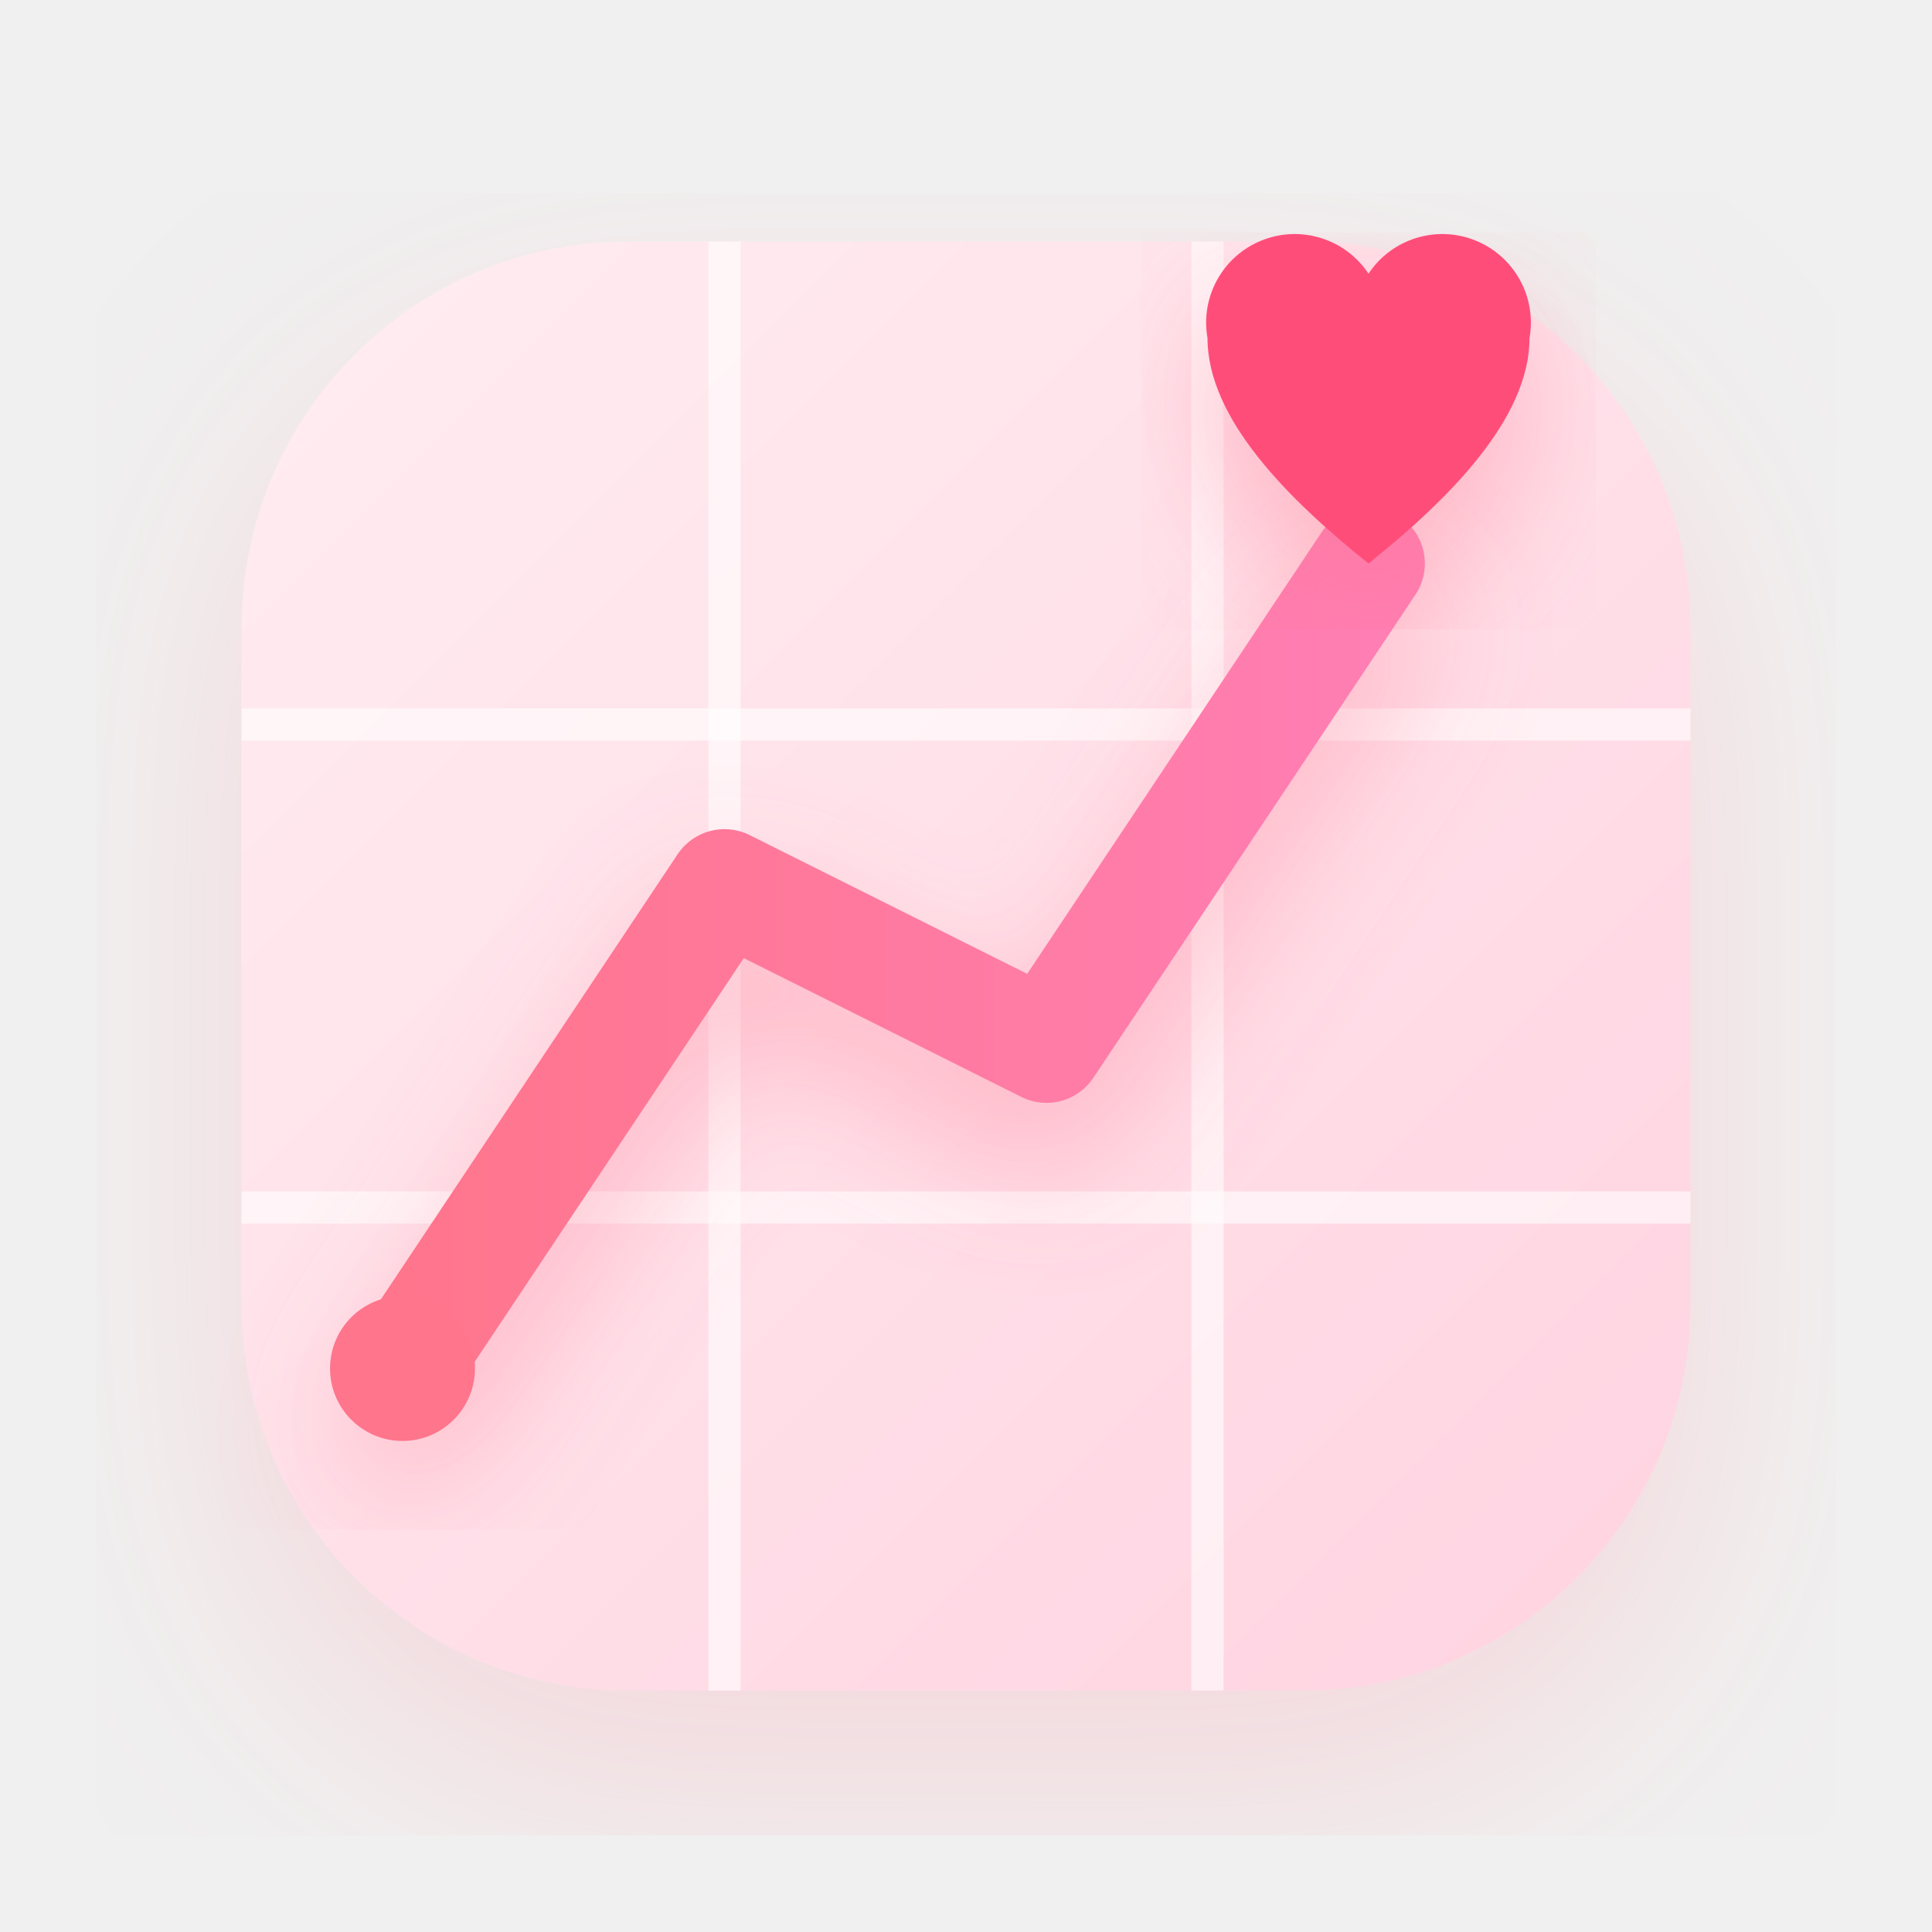
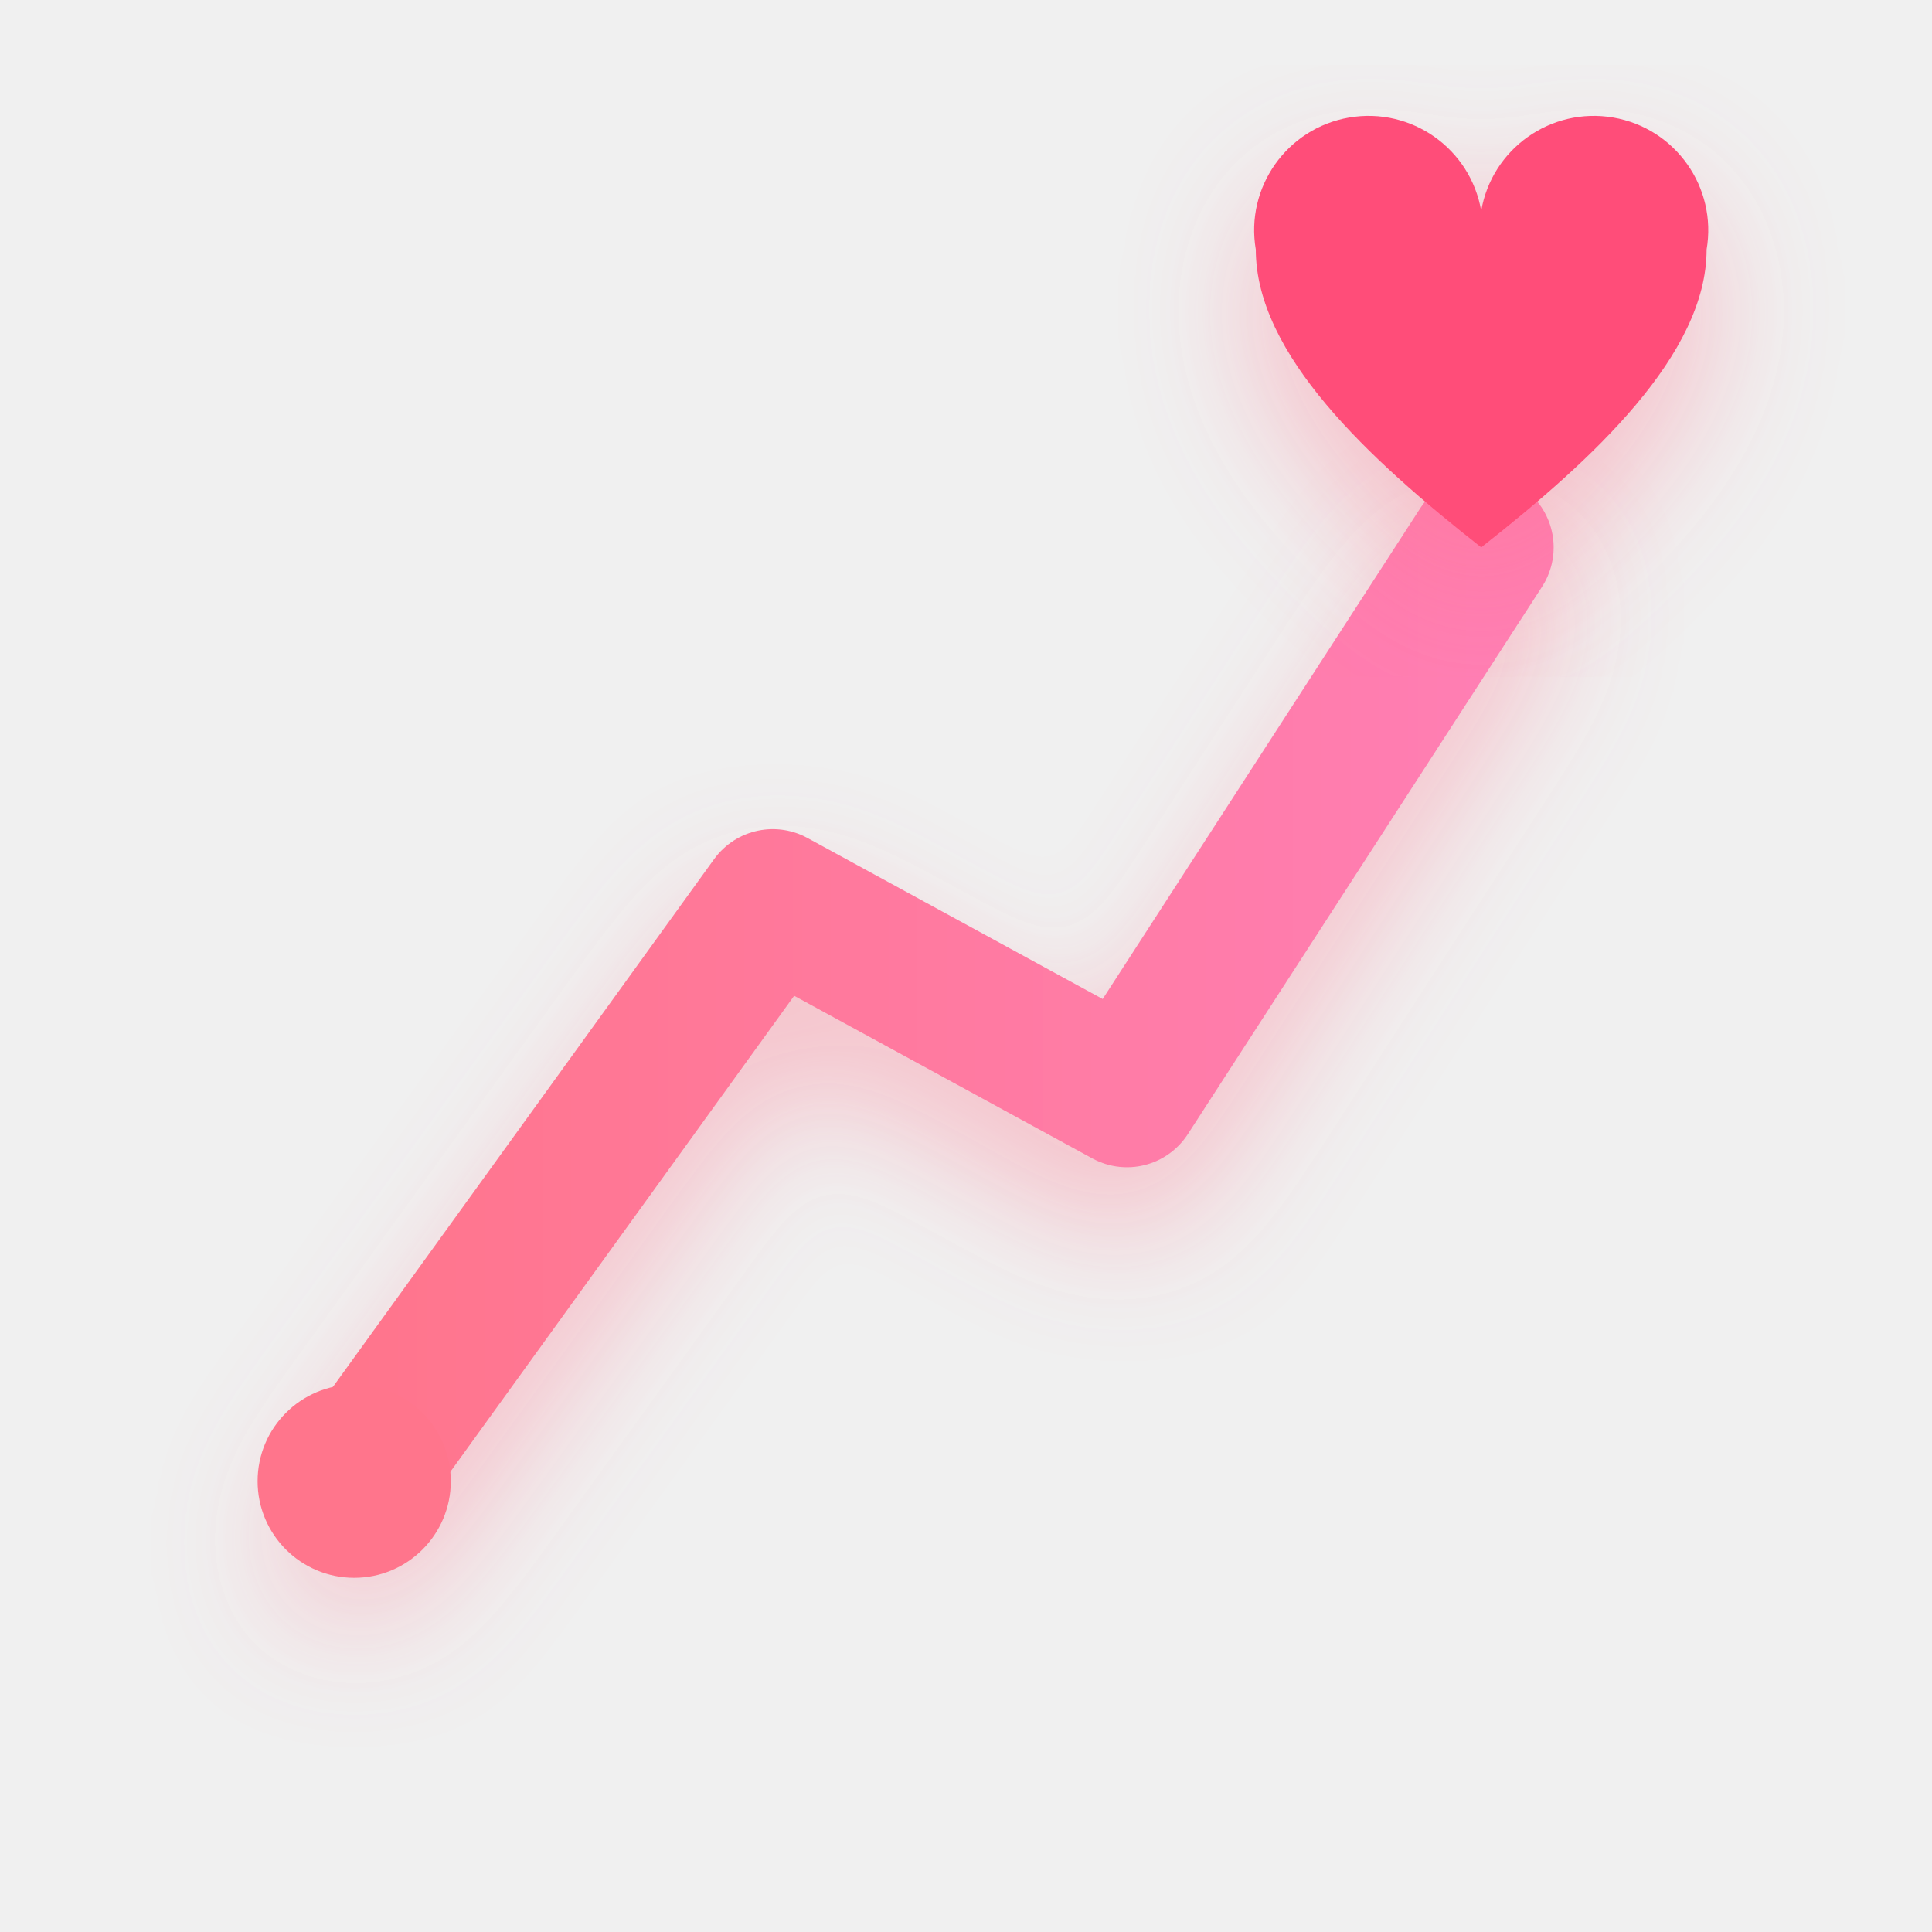
<svg xmlns="http://www.w3.org/2000/svg" viewBox="0 0 120 120" width="100%" height="100%">
  <defs>
-     <linearGradient id="bgGrad" x1="0%" y1="0%" x2="100%" y2="100%">
-       <stop offset="0%" stop-color="#FFEDF1" />
-       <stop offset="100%" stop-color="#FFD3E1" />
-     </linearGradient>
-     <linearGradient id="lineGrad" x1="0%" y1="0%" x2="100%" y2="0%">
+     <linearGradient id="lineGradFlat" x1="0%" y1="0%" x2="100%" y2="0%">
      <stop offset="0%" stop-color="#FF758C" />
      <stop offset="100%" stop-color="#FF7EB3" />
    </linearGradient>
-     <filter id="boxShadow" x="-10%" y="-10%" width="120%" height="120%">
-       <feDropShadow dx="0" dy="6" stdDeviation="8" flood-color="#FF8FA3" flood-opacity="0.25" />
-     </filter>
-     <filter id="glow" x="-20%" y="-20%" width="140%" height="140%">
+     <filter id="glowFlat" x="-30%" y="-30%" width="160%" height="160%">
      <feDropShadow dx="0" dy="4" stdDeviation="4" flood-color="#FF758C" flood-opacity="0.4" />
    </filter>
  </defs>
-   <rect x="15" y="15" width="90" height="90" rx="24" fill="url(#bgGrad)" filter="url(#boxShadow)" />
-   <line x1="15" y1="45" x2="105" y2="45" stroke="#ffffff" stroke-width="2" stroke-opacity="0.6" />
-   <line x1="15" y1="75" x2="105" y2="75" stroke="#ffffff" stroke-width="2" stroke-opacity="0.6" />
-   <line x1="45" y1="15" x2="45" y2="105" stroke="#ffffff" stroke-width="2" stroke-opacity="0.6" />
-   <line x1="75" y1="15" x2="75" y2="105" stroke="#ffffff" stroke-width="2" stroke-opacity="0.6" />
-   <path d="M 25 85 L 45 55 L 65 65 L 85 35" fill="none" stroke="url(#lineGrad)" stroke-width="7" stroke-linecap="round" stroke-linejoin="round" filter="url(#glow)" />
-   <circle cx="25" cy="85" r="4.5" fill="#FF758C" />
-   <path d="M 85 35             C 80 31, 75 26, 75 21             A 5.5 5.5 0 0 1 85 17             A 5.5 5.5 0 0 1 95 21             C 95 26, 90 31, 85 35 Z" fill="#FF4D79" filter="url(#glow)" />
+   <path d="M 22 92 L 48 56 L 70 68 L 92 34" fill="none" stroke="url(#lineGradFlat)" stroke-width="9" stroke-linecap="round" stroke-linejoin="round" filter="url(#glowFlat)" />
+   <circle cx="22" cy="92" r="6" fill="#FF758C" />
+   <path d="M 92 34            C 85 28.5, 78 22, 78 15.5            A 7 7 0 0 1 92 13.1            A 7 7 0 0 1 106 15.5            C 106 22, 99 28.5, 92 34 Z" fill="#FF4D79" filter="url(#glowFlat)" />
</svg>
